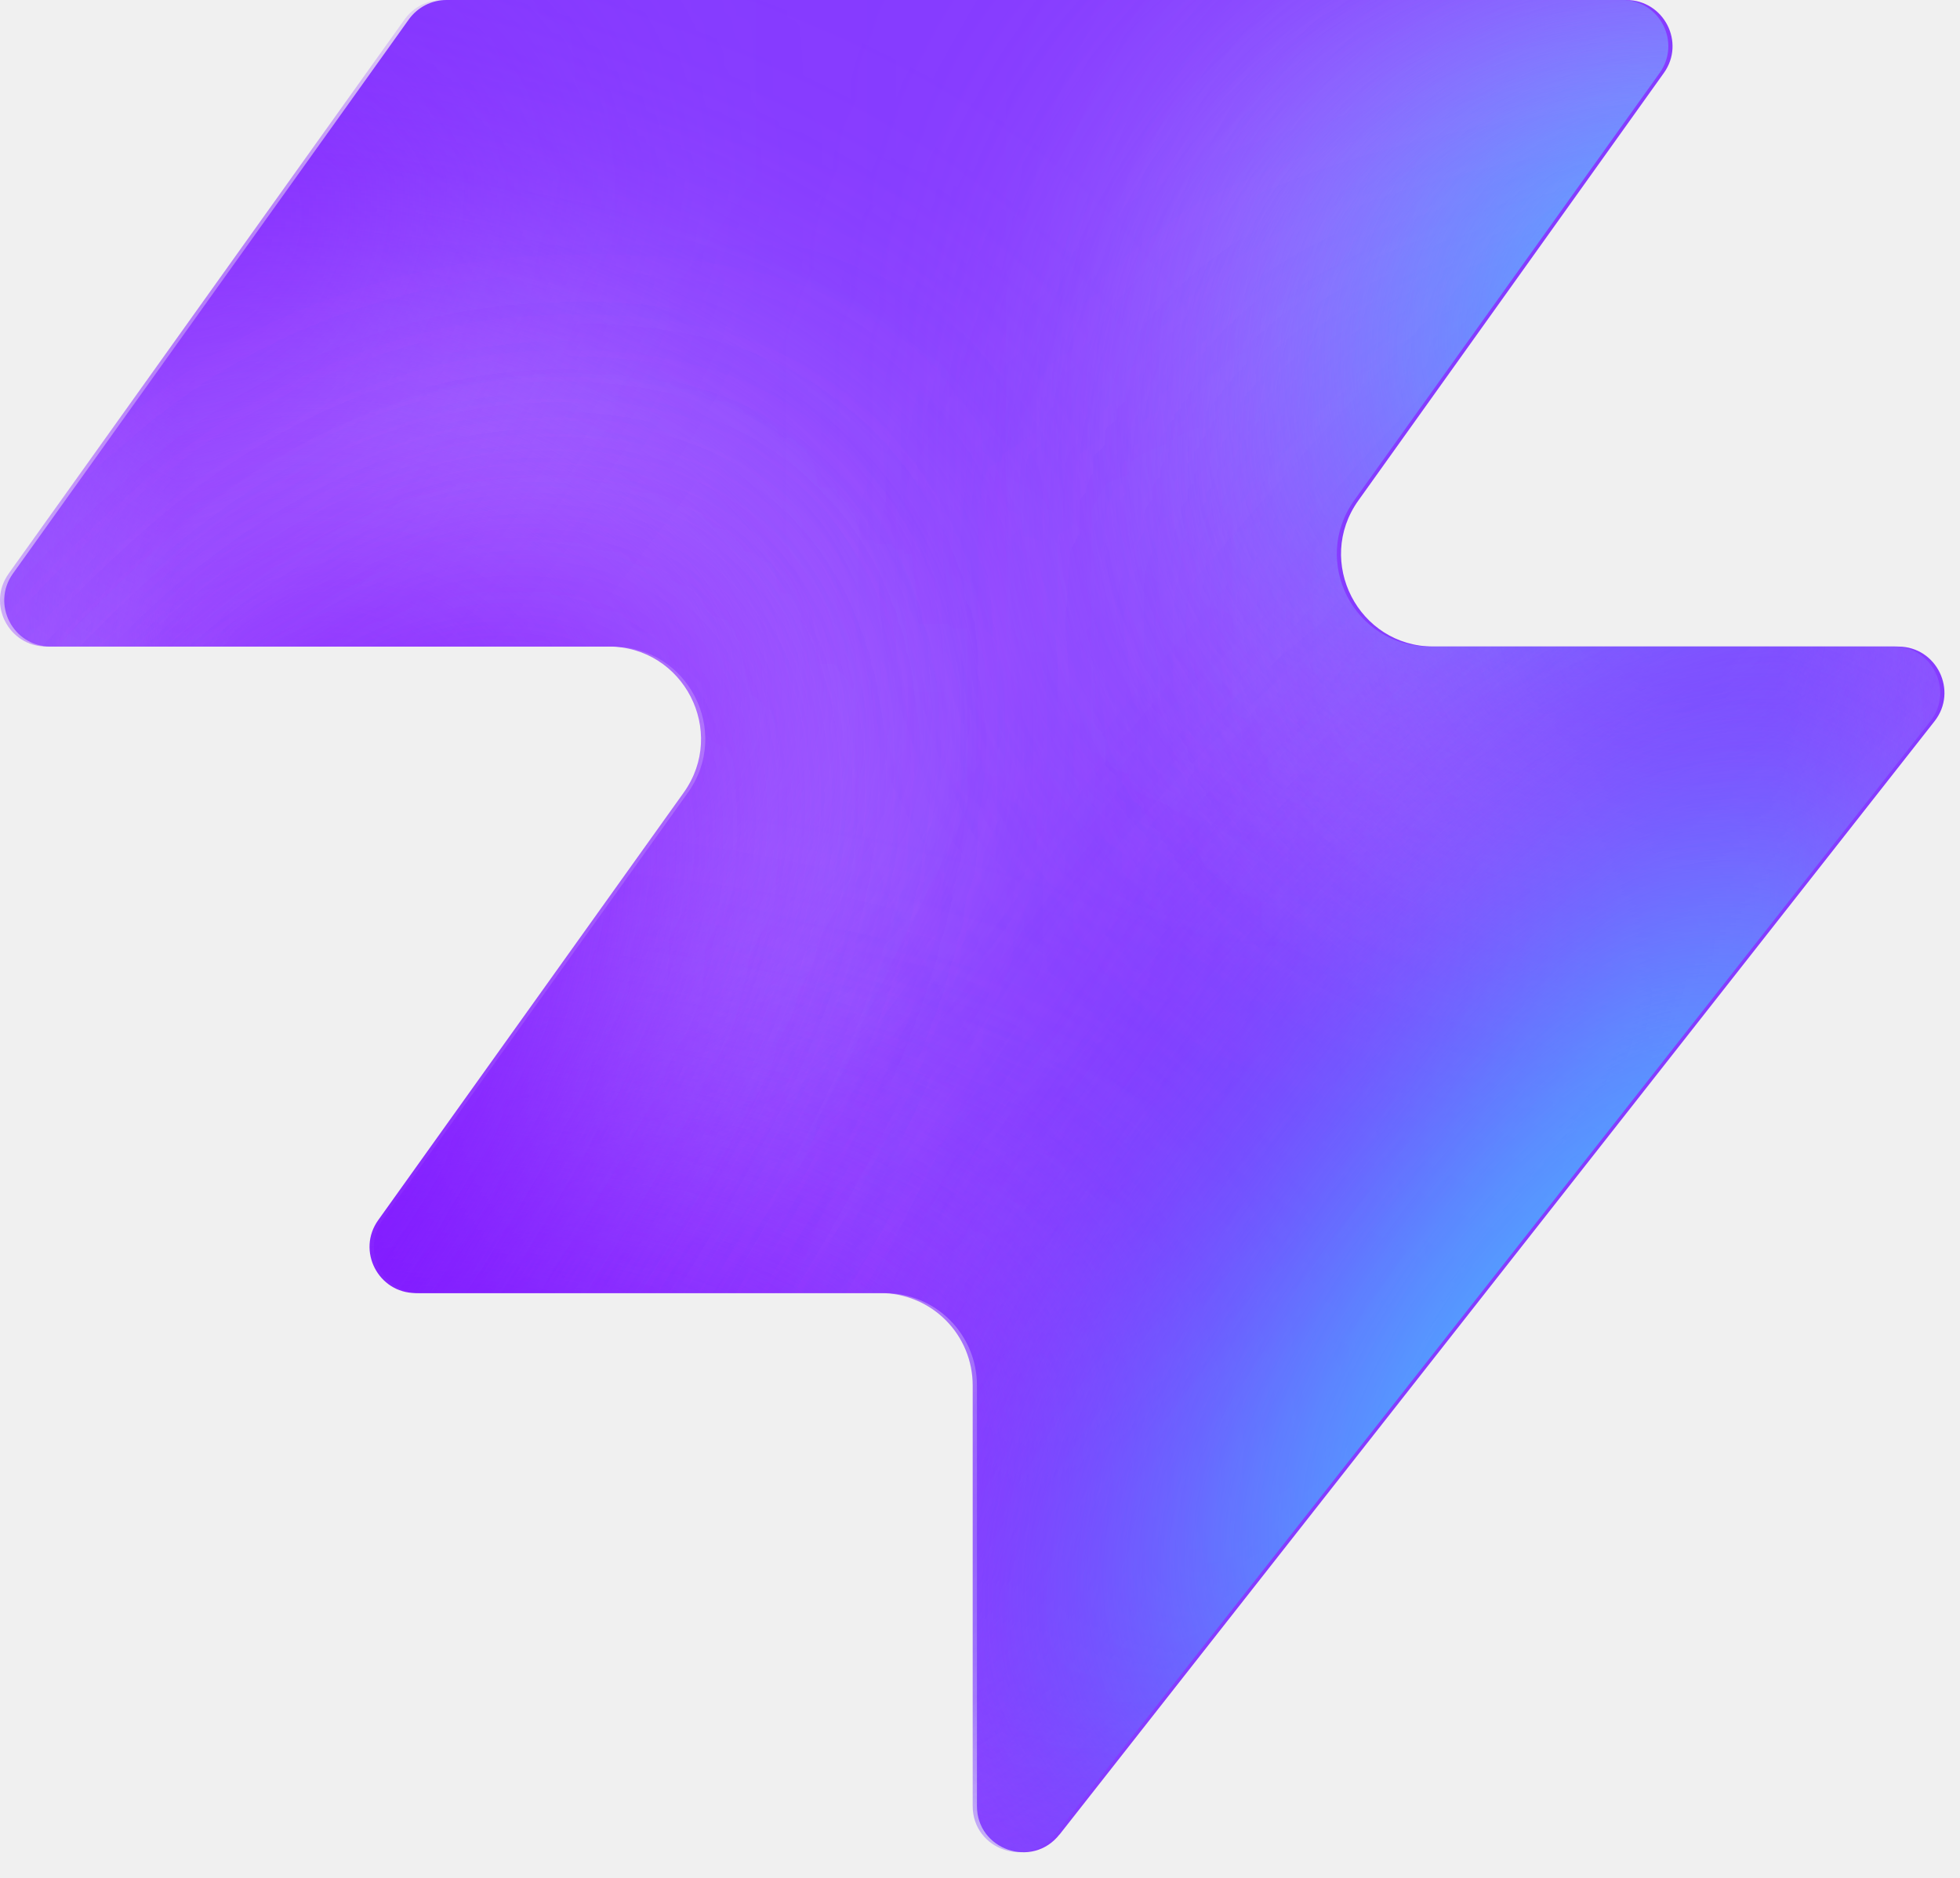
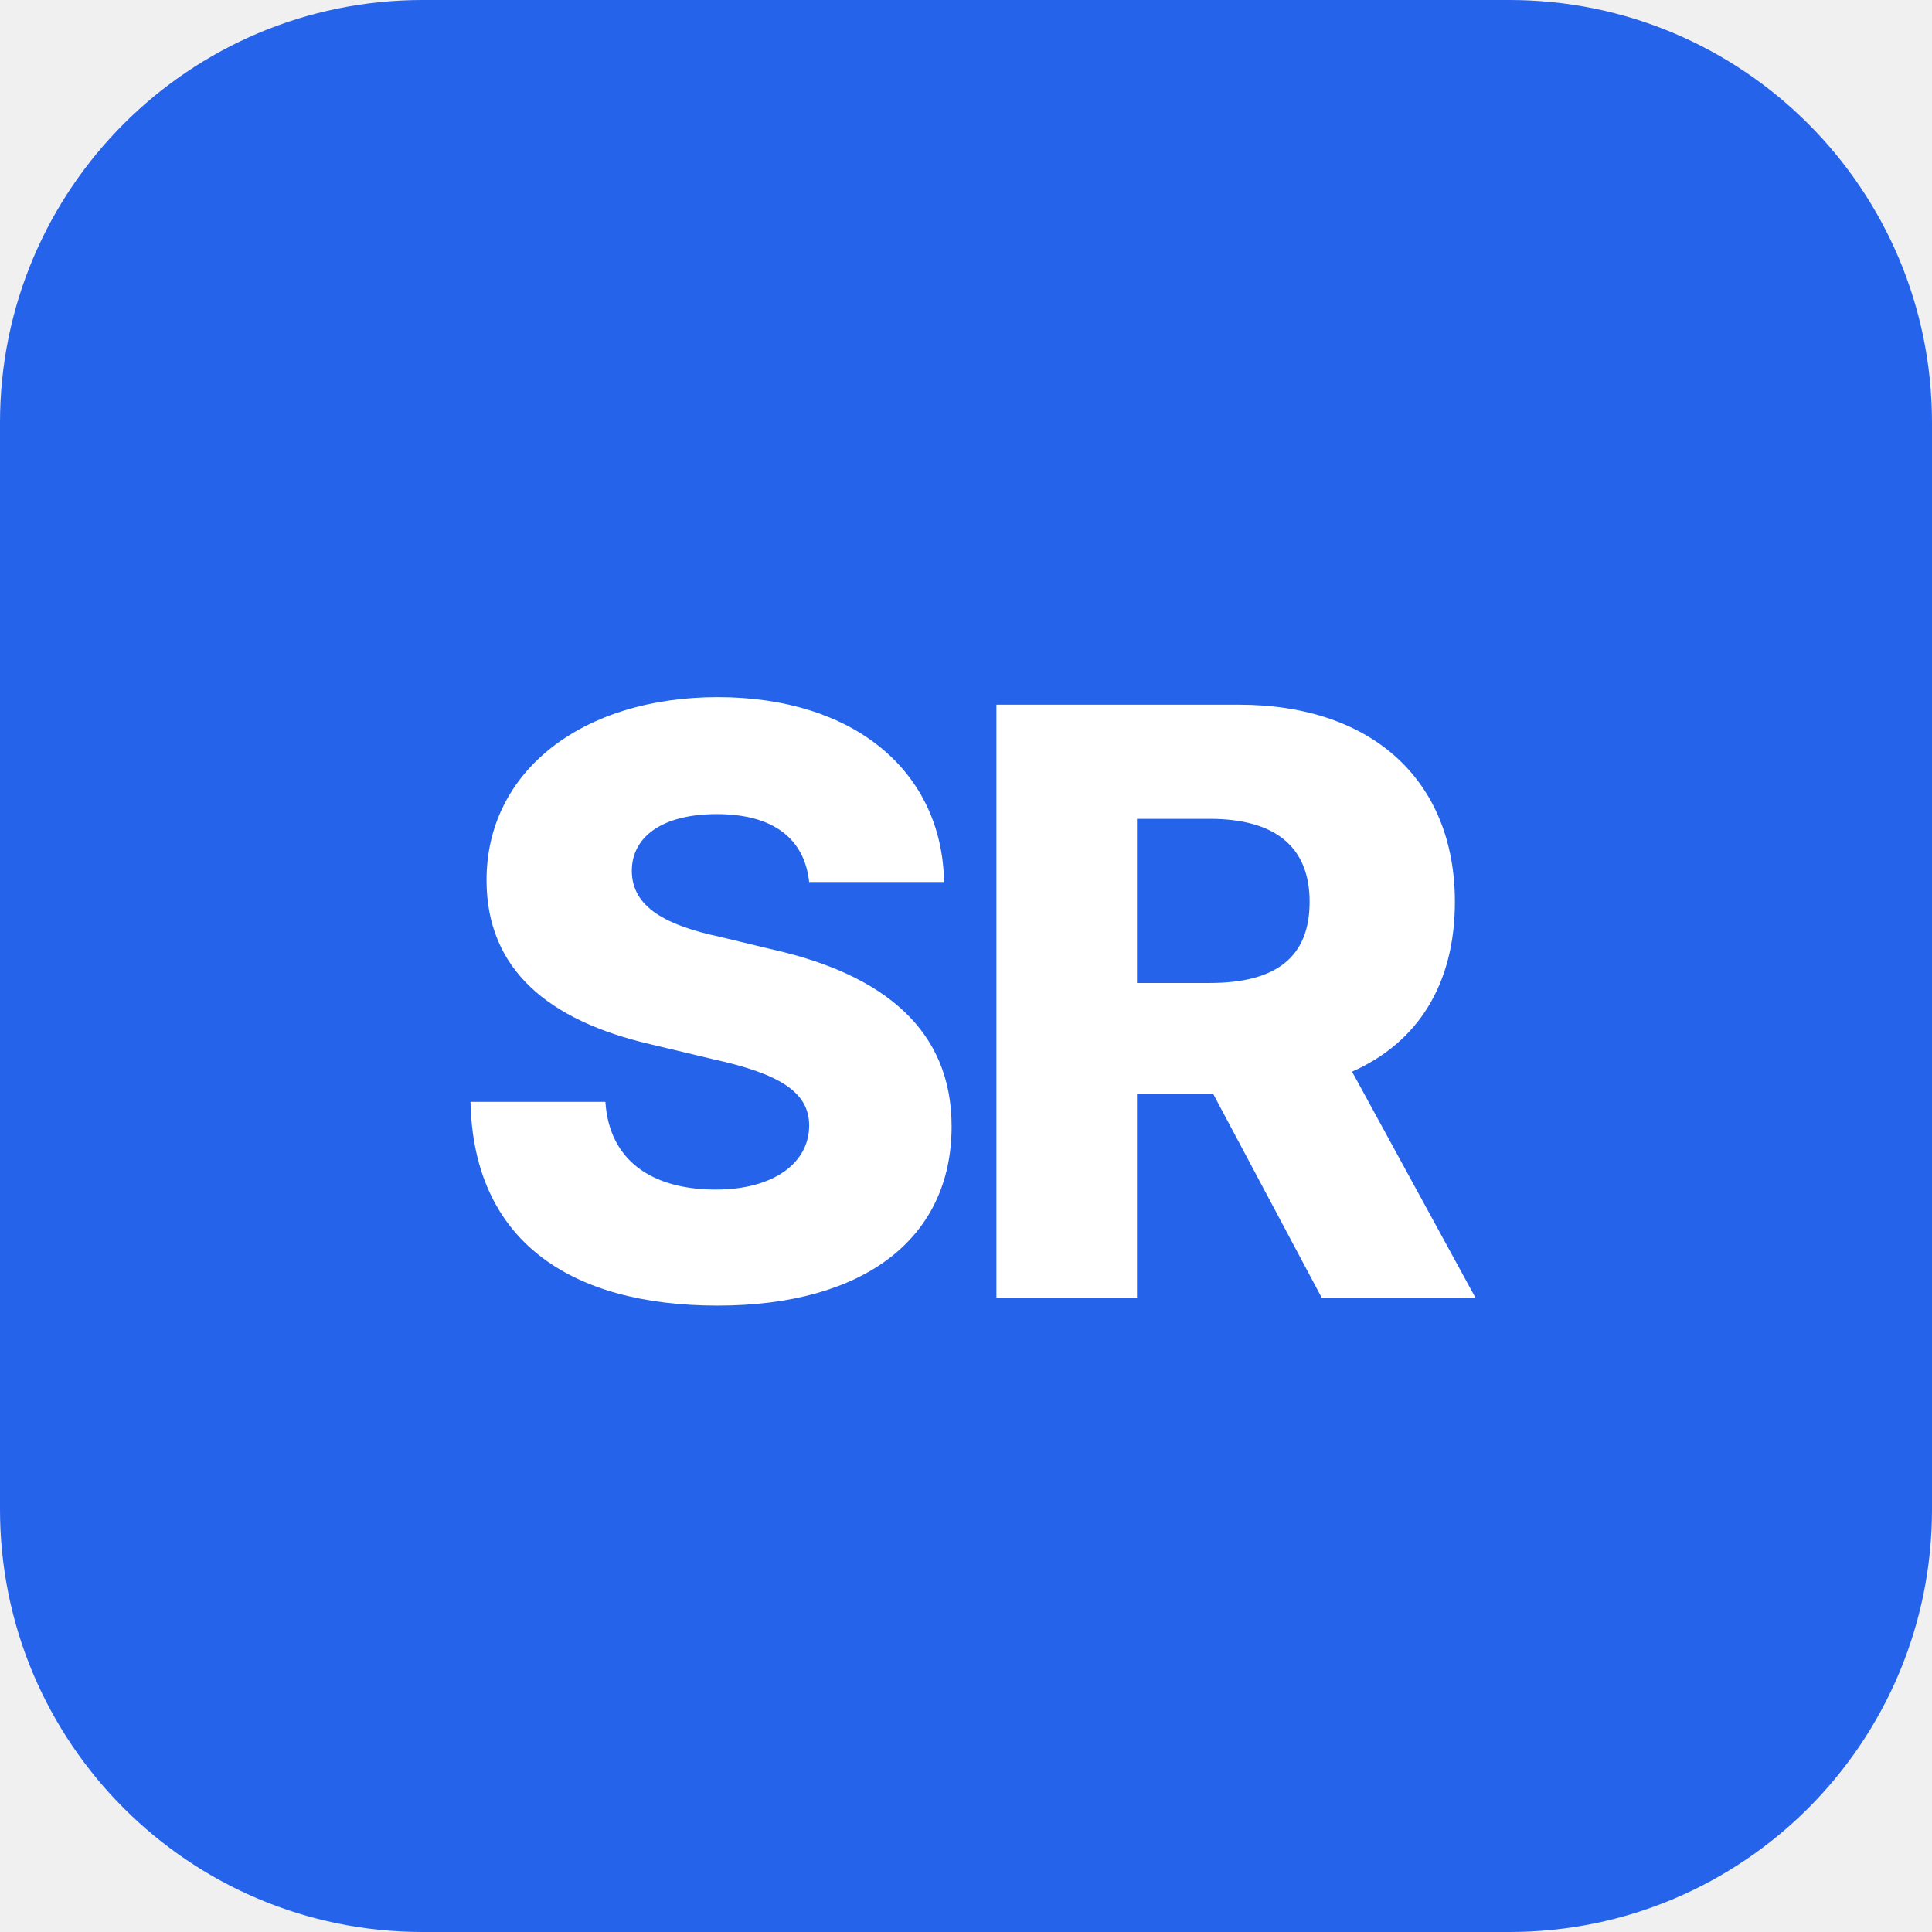
- <svg xmlns="http://www.w3.org/2000/svg" width="48" height="46" fill="none" viewBox="0 0 48 46">
-   <path fill="#863bff" d="M25.946 44.938c-.664.845-2.021.375-2.021-.698V33.937a2.26 2.26 0 0 0-2.262-2.262H10.287c-.92 0-1.456-1.04-.92-1.788l7.48-10.471c1.07-1.497 0-3.578-1.842-3.578H1.237c-.92 0-1.456-1.04-.92-1.788L10.013.474c.214-.297.556-.474.92-.474h28.894c.92 0 1.456 1.04.92 1.788l-7.48 10.471c-1.07 1.498 0 3.579 1.842 3.579h11.377c.943 0 1.473 1.088.89 1.83L25.947 44.94z" style="fill:#863bff;fill:color(display-p3 .525 .23 1);fill-opacity:1" />
-   <mask id="a" width="48" height="46" x="0" y="0" maskUnits="userSpaceOnUse" style="mask-type:alpha">
-     <path fill="#000" d="M25.842 44.938c-.664.844-2.021.375-2.021-.698V33.937a2.26 2.26 0 0 0-2.262-2.262H10.183c-.92 0-1.456-1.04-.92-1.788l7.48-10.471c1.07-1.498 0-3.579-1.842-3.579H1.133c-.92 0-1.456-1.04-.92-1.787L9.91.473c.214-.297.556-.474.92-.474h28.894c.92 0 1.456 1.04.92 1.788l-7.48 10.471c-1.07 1.498 0 3.578 1.842 3.578h11.377c.943 0 1.473 1.088.89 1.832L25.843 44.94z" style="fill:#000;fill-opacity:1" />
-   </mask>
-   <g mask="url(#a)">
-     <g filter="url(#b)">
-       <ellipse cx="5.508" cy="14.704" fill="#ede6ff" rx="5.508" ry="14.704" style="fill:#ede6ff;fill:color(display-p3 .927 .903 1);fill-opacity:1" transform="matrix(.00324 1 1 -.00324 -4.47 31.516)" />
-     </g>
-     <g filter="url(#c)">
-       <ellipse cx="10.399" cy="29.851" fill="#ede6ff" rx="10.399" ry="29.851" style="fill:#ede6ff;fill:color(display-p3 .927 .903 1);fill-opacity:1" transform="matrix(.00324 1 1 -.00324 -39.328 7.883)" />
-     </g>
-     <g filter="url(#d)">
-       <ellipse cx="5.508" cy="30.487" fill="#7e14ff" rx="5.508" ry="30.487" style="fill:#7e14ff;fill:color(display-p3 .492 .077 1);fill-opacity:1" transform="rotate(89.814 -25.913 -14.639)scale(1 -1)" />
-     </g>
-     <g filter="url(#e)">
-       <ellipse cx="5.508" cy="30.599" fill="#7e14ff" rx="5.508" ry="30.599" style="fill:#7e14ff;fill:color(display-p3 .492 .077 1);fill-opacity:1" transform="rotate(89.814 -32.644 -3.334)scale(1 -1)" />
-     </g>
-     <g filter="url(#f)">
-       <ellipse cx="5.508" cy="30.599" fill="#7e14ff" rx="5.508" ry="30.599" style="fill:#7e14ff;fill:color(display-p3 .492 .077 1);fill-opacity:1" transform="matrix(.00324 1 1 -.00324 -34.34 30.47)" />
-     </g>
-     <g filter="url(#g)">
-       <ellipse cx="14.072" cy="22.078" fill="#ede6ff" rx="14.072" ry="22.078" style="fill:#ede6ff;fill:color(display-p3 .927 .903 1);fill-opacity:1" transform="rotate(93.35 24.506 48.493)scale(-1 1)" />
-     </g>
-     <g filter="url(#h)">
-       <ellipse cx="3.47" cy="21.501" fill="#7e14ff" rx="3.47" ry="21.501" style="fill:#7e14ff;fill:color(display-p3 .492 .077 1);fill-opacity:1" transform="rotate(89.009 28.708 47.59)scale(-1 1)" />
-     </g>
-     <g filter="url(#i)">
-       <ellipse cx="3.47" cy="21.501" fill="#7e14ff" rx="3.47" ry="21.501" style="fill:#7e14ff;fill:color(display-p3 .492 .077 1);fill-opacity:1" transform="rotate(89.009 28.708 47.59)scale(-1 1)" />
-     </g>
-     <g filter="url(#j)">
-       <ellipse cx=".387" cy="8.972" fill="#7e14ff" rx="4.407" ry="29.108" style="fill:#7e14ff;fill:color(display-p3 .492 .077 1);fill-opacity:1" transform="rotate(39.51 .387 8.972)" />
-     </g>
-     <g filter="url(#k)">
-       <ellipse cx="47.523" cy="-6.092" fill="#7e14ff" rx="4.407" ry="29.108" style="fill:#7e14ff;fill:color(display-p3 .492 .077 1);fill-opacity:1" transform="rotate(37.892 47.523 -6.092)" />
-     </g>
-     <g filter="url(#l)">
-       <ellipse cx="41.412" cy="6.333" fill="#47bfff" rx="5.971" ry="9.665" style="fill:#47bfff;fill:color(display-p3 .28 .748 1);fill-opacity:1" transform="rotate(37.892 41.412 6.333)" />
-     </g>
-     <g filter="url(#m)">
-       <ellipse cx="-1.879" cy="38.332" fill="#7e14ff" rx="4.407" ry="29.108" style="fill:#7e14ff;fill:color(display-p3 .492 .077 1);fill-opacity:1" transform="rotate(37.892 -1.88 38.332)" />
-     </g>
-     <g filter="url(#n)">
-       <ellipse cx="-1.879" cy="38.332" fill="#7e14ff" rx="4.407" ry="29.108" style="fill:#7e14ff;fill:color(display-p3 .492 .077 1);fill-opacity:1" transform="rotate(37.892 -1.88 38.332)" />
-     </g>
-     <g filter="url(#o)">
-       <ellipse cx="35.651" cy="29.907" fill="#7e14ff" rx="4.407" ry="29.108" style="fill:#7e14ff;fill:color(display-p3 .492 .077 1);fill-opacity:1" transform="rotate(37.892 35.651 29.907)" />
-     </g>
-     <g filter="url(#p)">
-       <ellipse cx="38.418" cy="32.4" fill="#47bfff" rx="5.971" ry="15.297" style="fill:#47bfff;fill:color(display-p3 .28 .748 1);fill-opacity:1" transform="rotate(37.892 38.418 32.4)" />
-     </g>
-   </g>
-   <defs>
-     <filter id="b" width="60.045" height="41.654" x="-19.77" y="16.149" color-interpolation-filters="sRGB" filterUnits="userSpaceOnUse">
-       <feFlood flood-opacity="0" result="BackgroundImageFix" />
-       <feBlend in="SourceGraphic" in2="BackgroundImageFix" result="shape" />
-       <feGaussianBlur result="effect1_foregroundBlur_2002_17158" stdDeviation="7.659" />
-     </filter>
-     <filter id="c" width="90.34" height="51.437" x="-54.613" y="-7.533" color-interpolation-filters="sRGB" filterUnits="userSpaceOnUse">
-       <feFlood flood-opacity="0" result="BackgroundImageFix" />
-       <feBlend in="SourceGraphic" in2="BackgroundImageFix" result="shape" />
-       <feGaussianBlur result="effect1_foregroundBlur_2002_17158" stdDeviation="7.659" />
-     </filter>
-     <filter id="d" width="79.355" height="29.4" x="-49.64" y="2.03" color-interpolation-filters="sRGB" filterUnits="userSpaceOnUse">
-       <feFlood flood-opacity="0" result="BackgroundImageFix" />
-       <feBlend in="SourceGraphic" in2="BackgroundImageFix" result="shape" />
-       <feGaussianBlur result="effect1_foregroundBlur_2002_17158" stdDeviation="4.596" />
-     </filter>
-     <filter id="e" width="79.579" height="29.4" x="-45.045" y="20.029" color-interpolation-filters="sRGB" filterUnits="userSpaceOnUse">
-       <feFlood flood-opacity="0" result="BackgroundImageFix" />
-       <feBlend in="SourceGraphic" in2="BackgroundImageFix" result="shape" />
-       <feGaussianBlur result="effect1_foregroundBlur_2002_17158" stdDeviation="4.596" />
-     </filter>
-     <filter id="f" width="79.579" height="29.4" x="-43.513" y="21.178" color-interpolation-filters="sRGB" filterUnits="userSpaceOnUse">
-       <feFlood flood-opacity="0" result="BackgroundImageFix" />
-       <feBlend in="SourceGraphic" in2="BackgroundImageFix" result="shape" />
-       <feGaussianBlur result="effect1_foregroundBlur_2002_17158" stdDeviation="4.596" />
-     </filter>
-     <filter id="g" width="74.749" height="58.852" x="15.756" y="-17.901" color-interpolation-filters="sRGB" filterUnits="userSpaceOnUse">
-       <feFlood flood-opacity="0" result="BackgroundImageFix" />
-       <feBlend in="SourceGraphic" in2="BackgroundImageFix" result="shape" />
-       <feGaussianBlur result="effect1_foregroundBlur_2002_17158" stdDeviation="7.659" />
-     </filter>
-     <filter id="h" width="61.377" height="25.362" x="23.548" y="2.284" color-interpolation-filters="sRGB" filterUnits="userSpaceOnUse">
-       <feFlood flood-opacity="0" result="BackgroundImageFix" />
-       <feBlend in="SourceGraphic" in2="BackgroundImageFix" result="shape" />
-       <feGaussianBlur result="effect1_foregroundBlur_2002_17158" stdDeviation="4.596" />
-     </filter>
-     <filter id="i" width="61.377" height="25.362" x="23.548" y="2.284" color-interpolation-filters="sRGB" filterUnits="userSpaceOnUse">
-       <feFlood flood-opacity="0" result="BackgroundImageFix" />
-       <feBlend in="SourceGraphic" in2="BackgroundImageFix" result="shape" />
-       <feGaussianBlur result="effect1_foregroundBlur_2002_17158" stdDeviation="4.596" />
-     </filter>
-     <filter id="j" width="56.045" height="63.649" x="-27.636" y="-22.853" color-interpolation-filters="sRGB" filterUnits="userSpaceOnUse">
-       <feFlood flood-opacity="0" result="BackgroundImageFix" />
-       <feBlend in="SourceGraphic" in2="BackgroundImageFix" result="shape" />
-       <feGaussianBlur result="effect1_foregroundBlur_2002_17158" stdDeviation="4.596" />
-     </filter>
-     <filter id="k" width="54.814" height="64.646" x="20.116" y="-38.415" color-interpolation-filters="sRGB" filterUnits="userSpaceOnUse">
-       <feFlood flood-opacity="0" result="BackgroundImageFix" />
-       <feBlend in="SourceGraphic" in2="BackgroundImageFix" result="shape" />
-       <feGaussianBlur result="effect1_foregroundBlur_2002_17158" stdDeviation="4.596" />
-     </filter>
-     <filter id="l" width="33.541" height="35.313" x="24.641" y="-11.323" color-interpolation-filters="sRGB" filterUnits="userSpaceOnUse">
-       <feFlood flood-opacity="0" result="BackgroundImageFix" />
-       <feBlend in="SourceGraphic" in2="BackgroundImageFix" result="shape" />
-       <feGaussianBlur result="effect1_foregroundBlur_2002_17158" stdDeviation="4.596" />
-     </filter>
-     <filter id="m" width="54.814" height="64.646" x="-29.286" y="6.009" color-interpolation-filters="sRGB" filterUnits="userSpaceOnUse">
-       <feFlood flood-opacity="0" result="BackgroundImageFix" />
-       <feBlend in="SourceGraphic" in2="BackgroundImageFix" result="shape" />
-       <feGaussianBlur result="effect1_foregroundBlur_2002_17158" stdDeviation="4.596" />
-     </filter>
-     <filter id="n" width="54.814" height="64.646" x="-29.286" y="6.009" color-interpolation-filters="sRGB" filterUnits="userSpaceOnUse">
-       <feFlood flood-opacity="0" result="BackgroundImageFix" />
-       <feBlend in="SourceGraphic" in2="BackgroundImageFix" result="shape" />
-       <feGaussianBlur result="effect1_foregroundBlur_2002_17158" stdDeviation="4.596" />
-     </filter>
-     <filter id="o" width="54.814" height="64.646" x="8.244" y="-2.416" color-interpolation-filters="sRGB" filterUnits="userSpaceOnUse">
-       <feFlood flood-opacity="0" result="BackgroundImageFix" />
-       <feBlend in="SourceGraphic" in2="BackgroundImageFix" result="shape" />
-       <feGaussianBlur result="effect1_foregroundBlur_2002_17158" stdDeviation="4.596" />
-     </filter>
-     <filter id="p" width="39.409" height="43.623" x="18.713" y="10.588" color-interpolation-filters="sRGB" filterUnits="userSpaceOnUse">
-       <feFlood flood-opacity="0" result="BackgroundImageFix" />
-       <feBlend in="SourceGraphic" in2="BackgroundImageFix" result="shape" />
-       <feGaussianBlur result="effect1_foregroundBlur_2002_17158" stdDeviation="4.596" />
-     </filter>
-   </defs>
+ <svg xmlns="http://www.w3.org/2000/svg" viewBox="0 0 32 32">
+   <rect width="32" height="32" rx="7" fill="#2563eb" />
+   <text x="16" y="21.5" text-anchor="middle" font-family="-apple-system, BlinkMacSystemFont, 'Segoe UI', system-ui, sans-serif" font-size="13.5" font-weight="800" letter-spacing="-0.5" fill="white">SR</text>
</svg>
